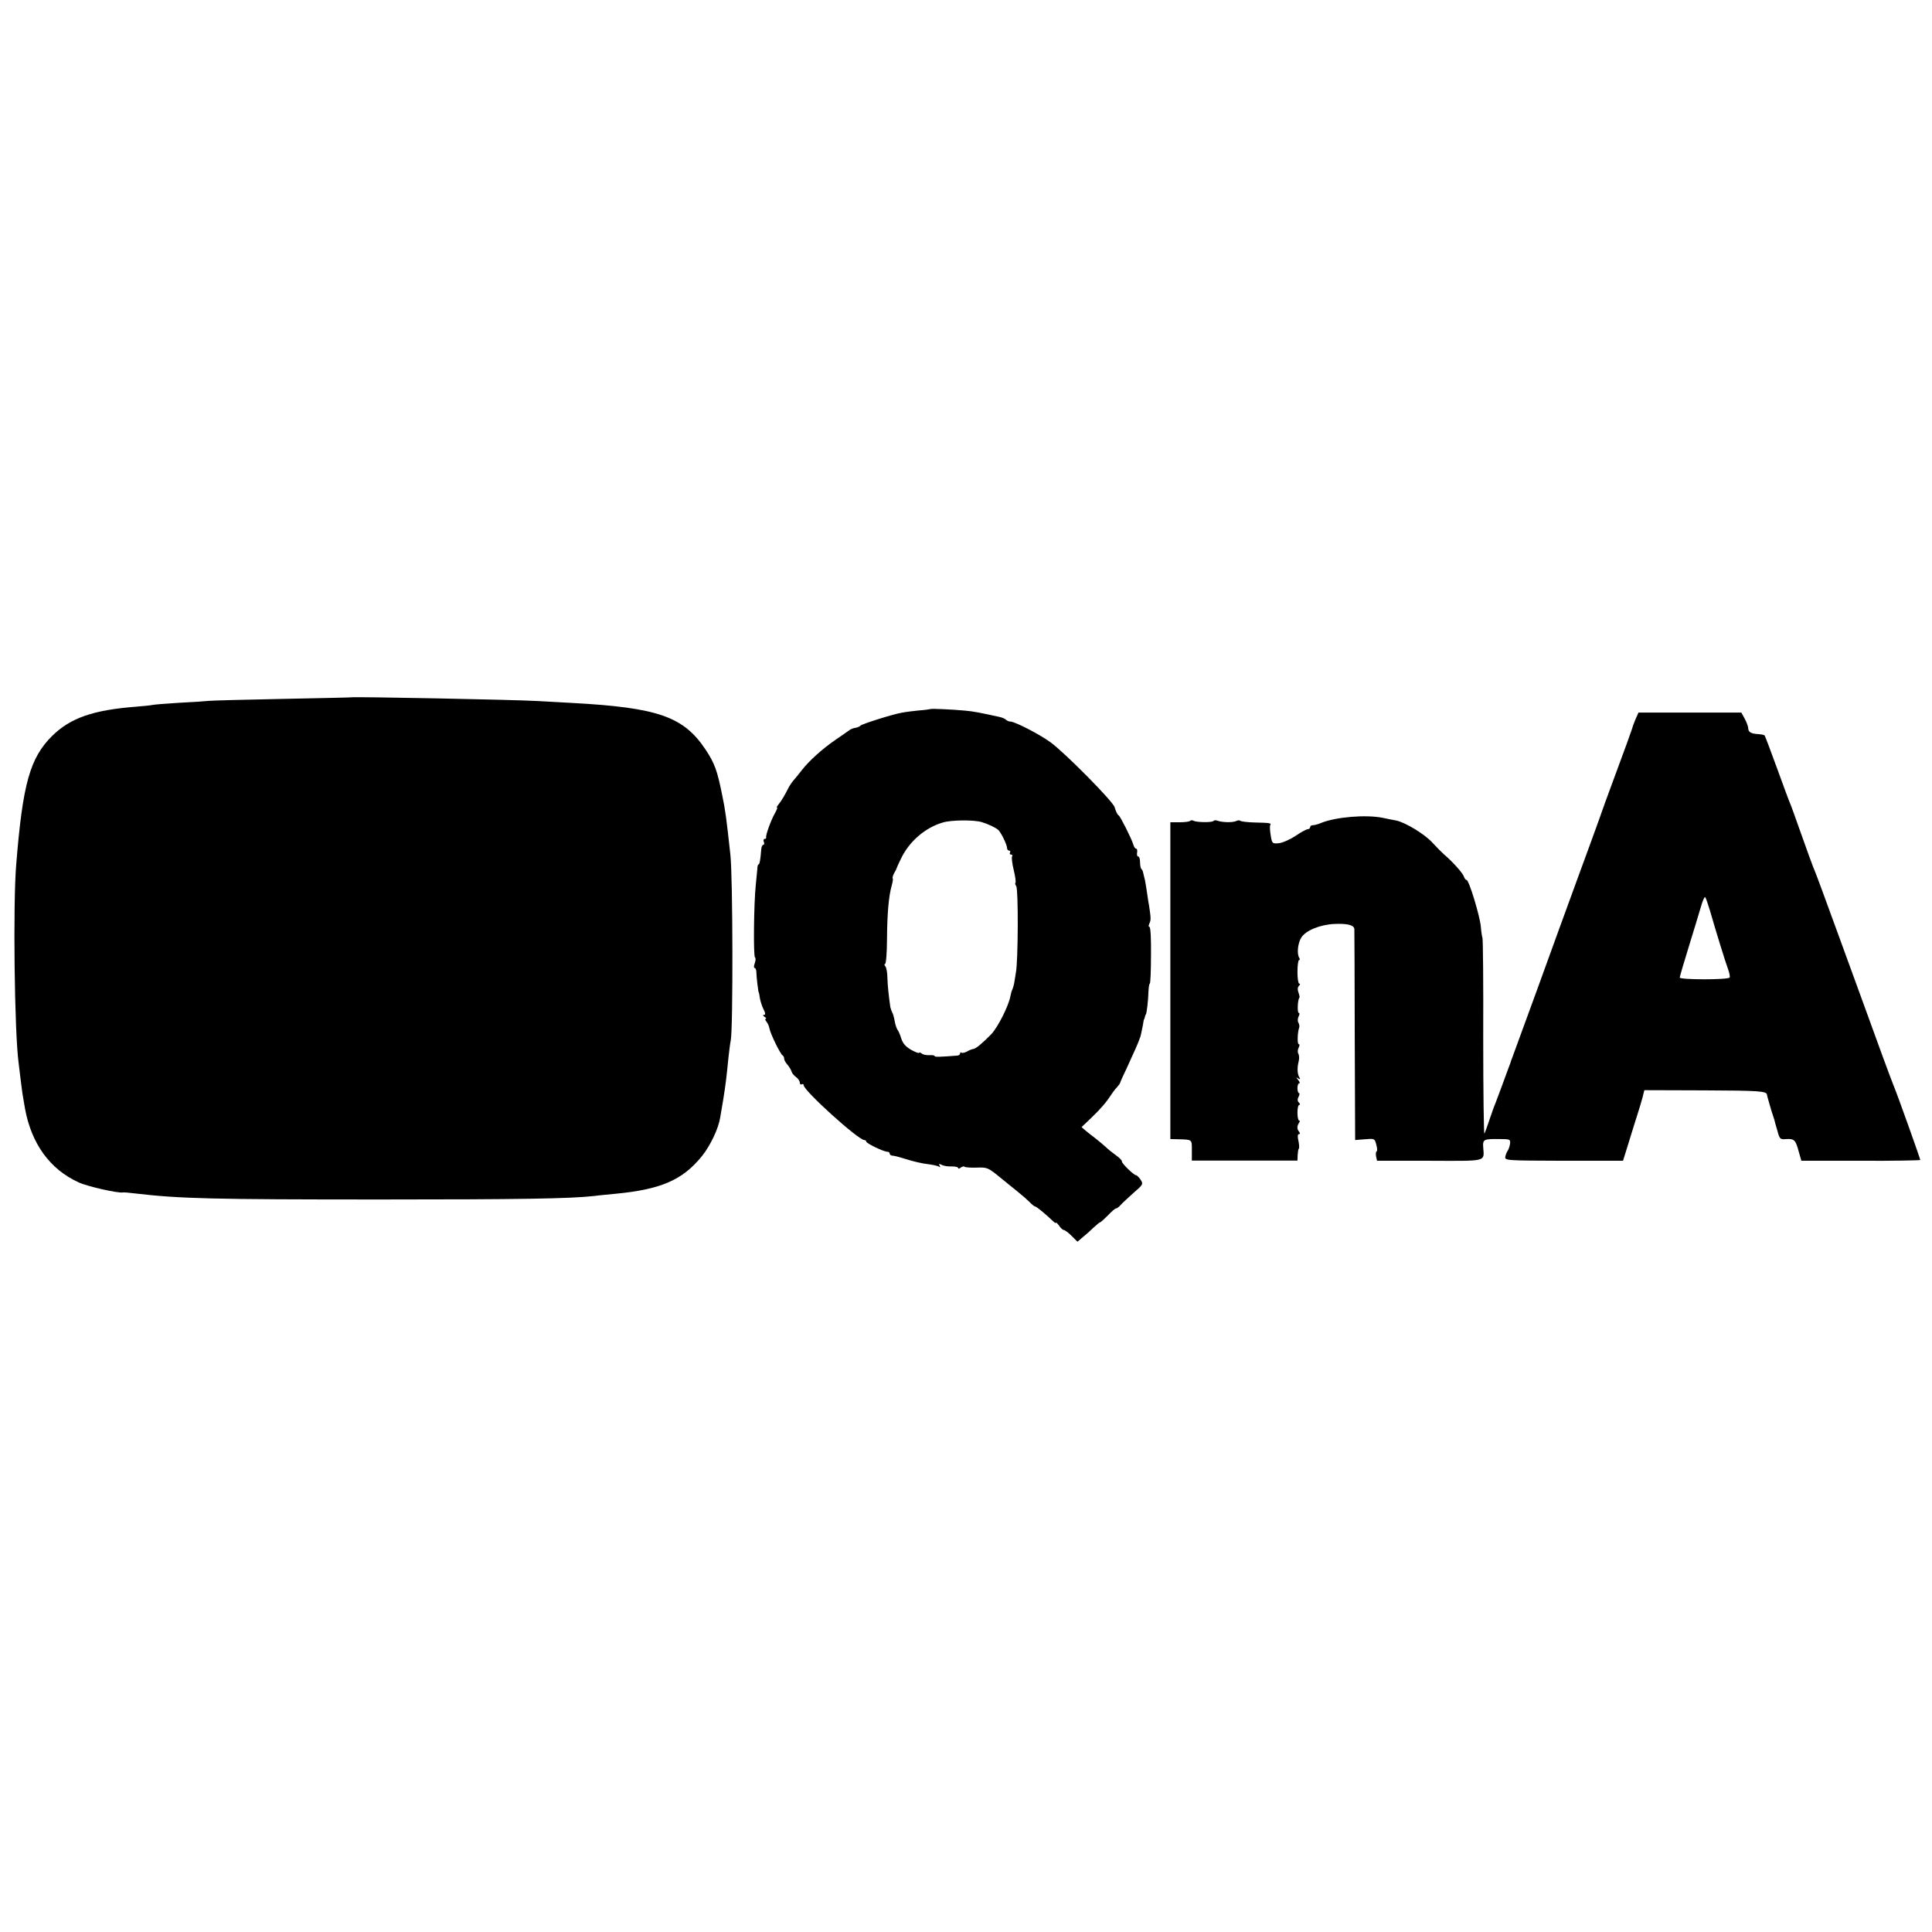
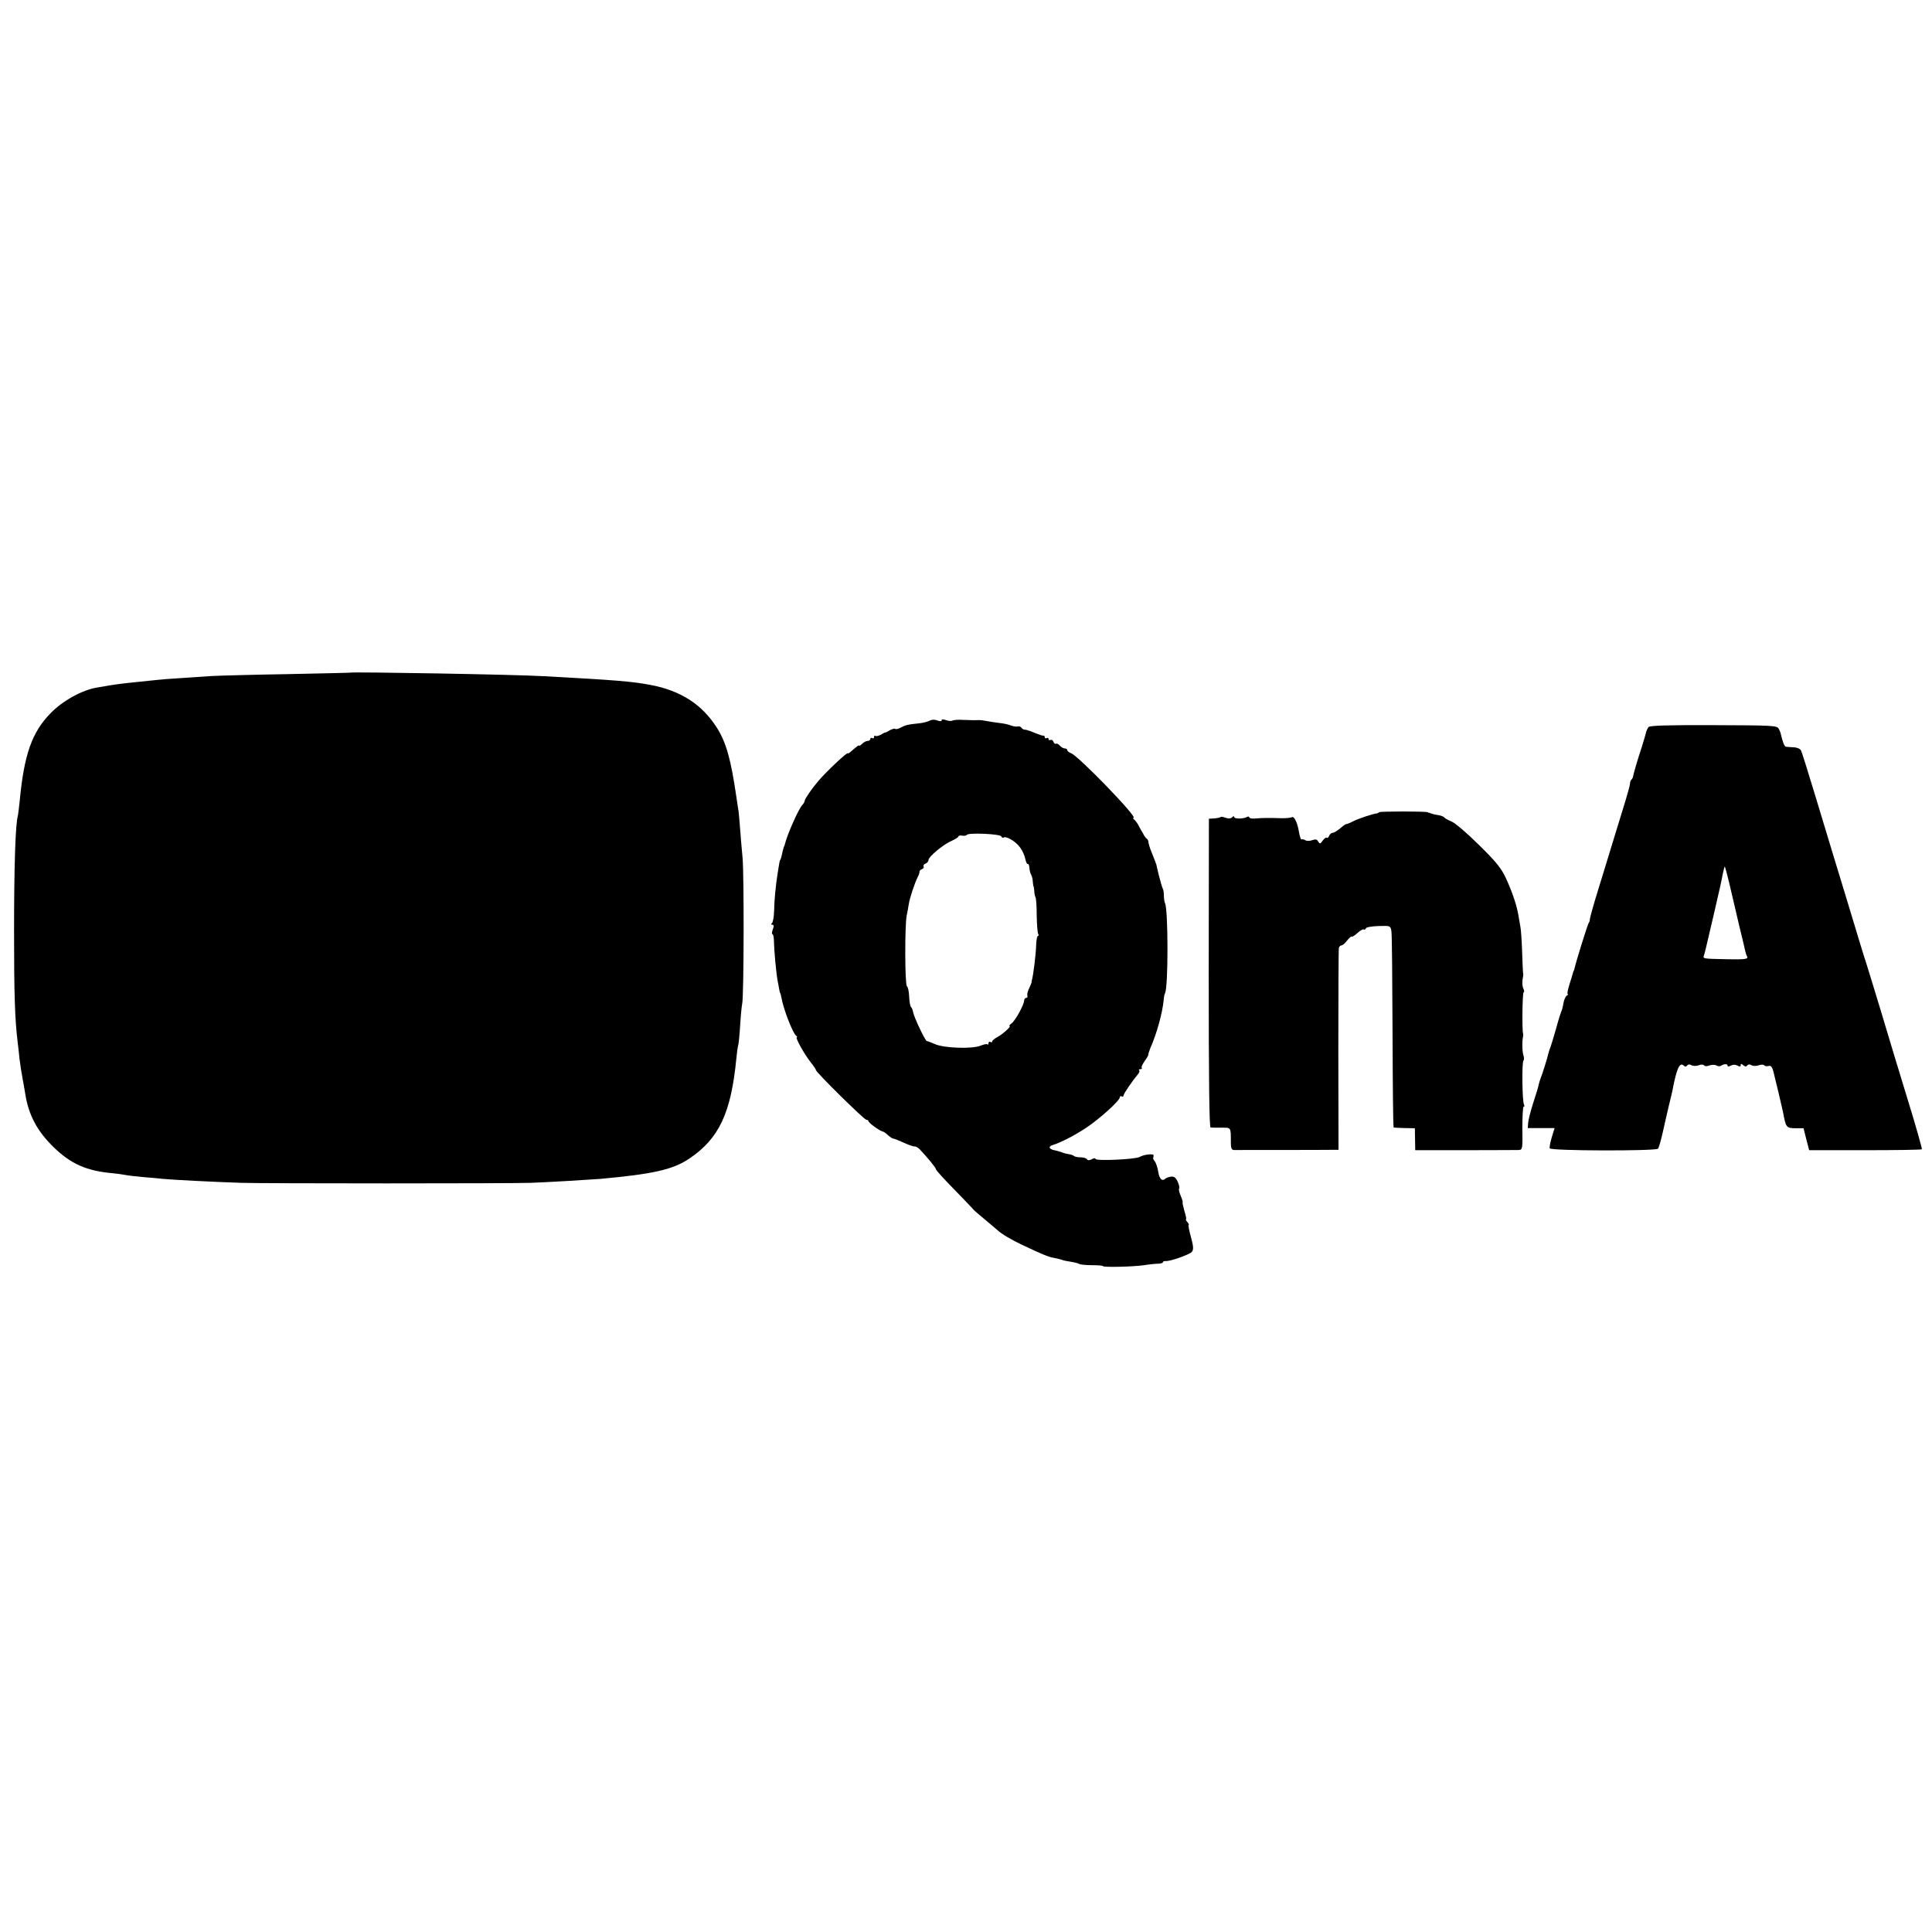
- <svg xmlns="http://www.w3.org/2000/svg" version="1.0" width="988pt" height="988pt" viewBox="0 0 988 988" preserveAspectRatio="xMidYMid meet">
-   <g transform="translate(0,988) scale(0.1,-0.1)" fill="#000000" stroke="none">
-     <path d="M1797 6314 c-1 -1 -157 -4 -347 -8 -190 -4 -361 -8 -380 -10 -19 -2 -89 -7 -155 -10 -66 -4 -127 -9 -135 -11 -8 -2 -46 -6 -85 -9 -220 -17 -335 -58 -428 -149 -114 -113 -151 -246 -184 -657 -17 -201 -9 -858 12 -1014 2 -17 7 -58 11 -91 8 -65 8 -65 22 -145 33 -179 127 -309 273 -376 44 -21 204 -57 227 -52 4 1 32 -1 62 -5 229 -27 396 -31 1255 -31 707 0 972 4 1095 18 19 3 67 7 105 11 234 22 345 70 444 192 43 53 85 141 94 198 3 17 10 59 16 95 12 74 17 118 26 210 4 36 9 76 12 90 12 55 11 835 -2 950 -21 191 -25 222 -41 300 -26 130 -39 166 -86 237 -112 168 -242 214 -678 238 -58 3 -139 8 -180 10 -117 7 -948 23 -953 19z" />
-     <path d="M4758 6254 c-2 -1 -28 -5 -58 -7 -30 -3 -71 -8 -90 -12 -46 -8 -204 -58 -210 -66 -3 -4 -14 -9 -25 -11 -11 -1 -24 -7 -30 -11 -5 -4 -38 -27 -72 -50 -68 -47 -135 -107 -173 -156 -14 -18 -33 -42 -44 -54 -10 -12 -22 -31 -27 -42 -15 -30 -33 -61 -48 -79 -7 -9 -11 -16 -7 -16 3 0 -3 -15 -13 -32 -20 -37 -46 -109 -43 -120 1 -5 -2 -8 -8 -8 -5 0 -7 -7 -4 -15 4 -8 2 -15 -2 -15 -5 0 -10 -10 -11 -22 -4 -51 -8 -78 -13 -78 -4 0 -7 -10 -7 -22 -1 -13 -5 -50 -8 -83 -10 -95 -13 -365 -4 -371 4 -2 4 -16 -1 -29 -5 -14 -6 -25 -1 -25 5 0 9 -10 9 -22 0 -23 10 -103 12 -103 1 0 4 -13 6 -30 3 -16 11 -42 19 -57 10 -20 10 -28 2 -28 -7 0 -6 -4 3 -10 8 -5 11 -10 6 -10 -5 0 -3 -6 3 -14 7 -8 14 -24 16 -36 5 -27 57 -134 68 -138 4 -2 7 -9 7 -16 0 -7 8 -21 18 -32 9 -11 18 -26 20 -34 2 -8 12 -20 23 -28 10 -7 19 -20 19 -28 0 -8 5 -12 10 -9 6 3 10 1 10 -5 0 -27 279 -280 310 -280 5 0 10 -4 10 -8 0 -9 89 -52 108 -52 7 0 12 -4 12 -10 0 -5 7 -10 15 -10 9 0 41 -9 73 -19 31 -10 78 -21 105 -24 26 -3 52 -9 59 -13 7 -5 8 -3 3 5 -5 10 -3 11 11 4 11 -6 34 -9 52 -8 17 0 32 -3 32 -8 0 -5 6 -4 13 2 8 6 17 8 20 4 4 -3 32 -5 62 -4 53 2 58 0 118 -49 34 -28 77 -63 96 -78 19 -15 44 -37 56 -49 12 -13 25 -23 29 -23 6 0 50 -36 88 -72 10 -10 18 -15 18 -11 0 4 7 -3 16 -15 8 -12 19 -22 24 -22 5 0 23 -13 40 -30 l30 -30 27 23 c15 12 40 34 56 50 16 15 31 27 34 27 3 0 20 16 39 35 18 19 36 35 41 35 5 0 15 8 24 18 8 9 38 37 66 62 49 42 50 45 36 67 -9 13 -19 23 -23 23 -12 0 -75 62 -73 71 2 4 -12 18 -30 31 -17 12 -42 32 -53 43 -12 11 -35 30 -50 42 -16 12 -39 30 -51 40 l-22 19 47 45 c52 50 78 80 104 120 9 14 23 32 31 40 7 8 14 17 15 21 1 5 17 41 36 80 35 76 58 128 62 141 1 4 2 8 4 10 2 3 9 35 15 67 2 14 4 26 6 28 1 1 3 7 4 12 1 6 3 11 5 13 4 4 12 72 13 114 1 24 4 43 7 43 3 0 6 65 6 145 1 82 -2 145 -8 145 -5 0 -5 7 0 18 8 17 8 26 -2 92 -4 19 -8 51 -11 70 -3 19 -7 46 -10 60 -4 14 -7 30 -9 37 -1 7 -5 16 -9 19 -4 4 -7 20 -7 36 0 15 -4 28 -9 28 -6 0 -8 9 -6 20 2 11 0 20 -5 20 -5 0 -12 10 -15 23 -9 29 -65 141 -74 147 -7 4 -14 19 -21 42 -8 30 -258 282 -329 333 -57 41 -181 105 -204 105 -7 0 -17 4 -22 9 -6 6 -21 12 -35 15 -101 22 -131 28 -175 32 -63 6 -174 11 -177 8z m262 -578 c33 -10 72 -28 86 -41 14 -14 44 -75 44 -92 0 -7 5 -13 11 -13 5 0 7 -4 4 -10 -3 -5 -1 -10 5 -10 6 0 9 -4 6 -9 -4 -5 0 -36 8 -70 8 -33 12 -62 9 -65 -3 -3 -1 -11 4 -18 11 -15 10 -382 -2 -443 -4 -22 -8 -47 -9 -55 -2 -8 -5 -22 -9 -30 -4 -8 -8 -24 -10 -35 -10 -51 -63 -156 -97 -193 -44 -45 -77 -73 -91 -76 -8 -1 -24 -7 -35 -14 -12 -6 -24 -8 -28 -5 -3 3 -6 2 -6 -4 0 -5 -6 -10 -12 -11 -88 -7 -118 -8 -118 -3 0 4 -12 6 -27 5 -16 -1 -34 3 -40 9 -7 5 -13 6 -13 3 0 -4 -18 3 -40 15 -28 16 -43 33 -51 58 -6 20 -15 41 -20 46 -4 6 -11 26 -14 45 -3 18 -9 38 -13 44 -3 6 -7 18 -9 26 -8 56 -14 111 -15 150 0 25 -5 51 -10 58 -6 6 -7 12 -2 12 5 0 10 57 10 128 1 134 9 220 24 273 5 18 8 35 5 37 -2 3 1 14 7 26 7 11 13 23 13 26 1 3 11 26 24 52 42 86 123 156 213 182 43 13 157 14 198 2z" />
-     <path d="M8363 6200 c-8 -19 -16 -42 -18 -50 -2 -8 -38 -107 -80 -220 -42 -113 -82 -223 -89 -245 -8 -22 -54 -150 -104 -285 -49 -135 -145 -396 -211 -580 -67 -184 -125 -342 -128 -350 -3 -8 -7 -17 -7 -20 -1 -3 -6 -18 -13 -35 -6 -16 -21 -57 -33 -90 -12 -33 -26 -69 -30 -80 -5 -11 -19 -49 -31 -85 -12 -36 -24 -70 -28 -77 -3 -6 -6 214 -6 490 1 276 -1 506 -4 511 -2 5 -6 30 -8 55 -4 54 -61 241 -73 241 -5 0 -11 8 -14 18 -6 18 -63 81 -102 113 -10 9 -37 36 -59 60 -40 44 -138 103 -185 113 -14 2 -45 9 -70 14 -87 17 -238 4 -313 -26 -16 -7 -35 -12 -43 -12 -8 0 -14 -4 -14 -10 0 -5 -5 -10 -11 -10 -7 0 -35 -15 -63 -34 -28 -19 -67 -36 -86 -38 -34 -3 -35 -2 -42 41 -4 24 -5 48 -2 52 6 10 0 11 -83 13 -34 1 -65 5 -69 8 -4 4 -14 4 -23 -1 -18 -8 -70 -7 -95 2 -8 3 -17 3 -20 -1 -6 -9 -87 -8 -103 1 -5 3 -13 3 -17 -1 -4 -4 -29 -7 -54 -7 l-47 0 0 -810 0 -810 40 -1 c73 -2 70 0 70 -56 l0 -53 270 0 270 0 1 28 c1 15 3 30 6 33 3 3 2 21 -2 40 -5 21 -4 34 2 34 7 0 7 5 1 13 -11 14 -11 27 0 45 5 6 5 12 0 12 -4 0 -8 18 -8 40 0 22 4 40 9 40 6 0 5 5 -2 12 -7 7 -8 17 -1 30 5 10 6 18 2 18 -4 0 -8 11 -8 25 0 14 4 25 9 25 5 0 2 8 -5 17 -12 14 -12 16 0 8 10 -6 12 -4 6 5 -11 17 -12 50 -4 81 4 15 3 32 -1 40 -5 7 -4 21 1 31 5 10 6 18 1 18 -9 0 -7 60 2 86 2 6 0 17 -4 24 -5 8 -4 22 1 32 5 10 6 18 1 18 -9 0 -6 69 3 78 2 2 0 14 -5 27 -5 14 -5 26 3 34 6 6 7 11 1 11 -5 0 -9 27 -9 60 0 33 4 60 8 60 5 0 5 5 1 12 -13 21 -7 76 11 104 23 36 97 66 169 69 68 3 100 -6 102 -26 0 -8 2 -254 2 -547 l2 -532 50 4 c49 4 50 4 58 -27 5 -18 6 -33 2 -35 -4 -1 -5 -13 -3 -25 l5 -23 268 0 c299 -1 280 -6 275 68 -3 42 2 44 85 43 53 0 55 -2 52 -25 -2 -14 -8 -29 -12 -35 -4 -5 -10 -19 -12 -30 -3 -20 3 -20 299 -21 l303 0 31 100 c17 56 37 119 44 141 7 22 18 58 24 80 l10 40 306 -1 c282 -1 319 -4 321 -22 0 -4 7 -27 14 -52 7 -25 14 -48 16 -52 1 -5 3 -10 4 -13 1 -3 3 -8 4 -12 1 -5 7 -29 15 -54 12 -45 14 -47 47 -44 40 2 47 -5 63 -66 l13 -45 304 0 c167 -1 304 2 304 4 0 7 -119 340 -135 377 -7 17 -34 89 -60 160 -26 72 -62 171 -80 220 -18 50 -83 227 -144 395 -61 168 -115 314 -120 325 -9 20 -35 91 -86 235 -14 41 -31 86 -36 100 -6 13 -38 98 -71 190 -33 91 -62 167 -64 169 -3 3 -18 6 -34 7 -37 2 -50 11 -50 32 -1 9 -9 31 -18 47 l-17 31 -263 0 -263 0 -16 -36z m381 -975 c32 -111 78 -260 92 -298 8 -21 12 -42 9 -46 -7 -12 -255 -12 -255 0 0 5 21 76 46 157 25 81 53 173 62 204 9 32 19 54 22 50 4 -4 14 -34 24 -67z" />
+ <svg xmlns="http://www.w3.org/2000/svg" version="1.0" width="1030pt" height="1030pt" viewBox="0 0 1030 1030" preserveAspectRatio="xMidYMid meet">
+   <g transform="translate(0,1030) scale(0.1,-0.1)" fill="#000000" stroke="none">
+     <path d="M1867 6714 c-1 -1 -153 -4 -337 -8 -184 -3 -364 -8 -400 -10 -36 -3 -110 -7 -164 -11 -55 -3 -113 -8 -130 -10 -17 -2 -60 -6 -96 -10 -73 -7 -126 -14 -155 -19 -11 -2 -40 -7 -65 -11 -79 -12 -185 -70 -249 -136 -101 -102 -143 -223 -166 -470 -4 -35 -8 -71 -10 -79 -13 -44 -20 -277 -20 -615 0 -331 4 -466 19 -590 2 -16 7 -57 10 -90 4 -33 12 -84 18 -114 5 -30 12 -64 13 -75 18 -112 64 -197 150 -281 92 -90 177 -128 318 -140 21 -2 50 -6 65 -9 15 -3 56 -8 92 -11 36 -3 85 -7 110 -10 51 -5 265 -16 415 -21 118 -4 1436 -4 1545 0 87 3 319 17 370 21 285 26 389 50 476 109 158 107 222 243 250 536 3 30 7 61 10 69 2 7 7 54 10 105 3 50 8 102 11 116 9 44 10 682 2 775 -5 50 -11 124 -14 165 -3 41 -7 86 -10 100 -2 14 -6 41 -9 60 -29 200 -54 291 -104 370 -79 125 -194 199 -357 229 -96 18 -178 25 -565 46 -149 9 -1026 24 -1033 19z" />
+     <path d="M4956 6458 c-9 -5 -34 -12 -54 -14 -62 -6 -76 -10 -100 -23 -13 -7 -26 -10 -29 -7 -3 3 -15 0 -27 -6 -11 -7 -23 -13 -26 -13 -3 0 -15 -6 -26 -13 -12 -6 -24 -8 -28 -5 -3 3 -6 1 -6 -6 0 -7 -4 -9 -10 -6 -5 3 -10 1 -10 -4 0 -6 -6 -11 -14 -11 -8 0 -22 -7 -30 -16 -9 -8 -16 -13 -16 -9 0 5 -12 -4 -45 -33 -8 -7 -15 -11 -15 -8 0 10 -116 -98 -160 -151 -31 -36 -70 -93 -70 -102 0 -5 -6 -16 -13 -23 -20 -21 -81 -159 -93 -210 -1 -5 -2 -9 -4 -10 -1 -2 -3 -11 -6 -20 -2 -10 -6 -26 -8 -35 -3 -10 -5 -18 -7 -18 -1 0 -3 -9 -5 -20 -2 -11 -5 -33 -8 -50 -10 -61 -18 -142 -19 -200 -1 -33 -6 -63 -12 -67 -6 -5 -5 -8 2 -8 9 0 10 -7 3 -25 -5 -14 -6 -25 -2 -25 4 0 8 -17 8 -37 1 -52 12 -171 20 -213 9 -52 12 -65 14 -65 1 0 3 -11 6 -24 11 -62 61 -191 79 -203 5 -4 7 -8 3 -8 -10 0 38 -87 73 -132 16 -20 29 -39 29 -43 0 -11 257 -265 269 -265 6 0 11 -3 11 -7 0 -9 58 -51 75 -55 6 -1 19 -10 29 -20 11 -10 24 -18 28 -18 5 0 30 -10 56 -22 26 -12 52 -21 58 -20 6 1 18 -6 27 -15 41 -43 87 -99 87 -107 0 -5 44 -53 97 -107 53 -55 99 -102 102 -107 3 -4 33 -30 66 -57 33 -28 62 -52 65 -55 17 -17 74 -51 130 -77 110 -52 140 -64 168 -69 15 -3 34 -7 42 -10 8 -4 31 -8 50 -11 19 -3 40 -8 45 -12 6 -3 36 -6 67 -6 32 0 58 -2 58 -5 0 -7 156 -4 220 5 30 5 65 8 78 8 12 1 22 4 22 8 0 4 6 6 13 6 24 -3 131 35 142 50 9 12 7 31 -6 79 -10 35 -15 64 -12 64 3 0 0 7 -7 15 -7 8 -10 15 -7 15 3 0 -1 20 -9 45 -7 25 -11 45 -9 45 2 0 -2 15 -10 34 -8 18 -12 36 -9 39 4 3 0 20 -7 36 -10 23 -20 30 -36 28 -12 -2 -25 -6 -29 -10 -18 -17 -33 -4 -39 36 -4 23 -12 48 -19 56 -6 8 -10 16 -8 18 1 1 2 8 2 14 0 10 -53 4 -74 -9 -23 -13 -236 -23 -236 -10 0 5 -9 4 -19 -2 -13 -7 -22 -7 -26 0 -3 5 -19 10 -34 10 -15 0 -31 3 -35 7 -3 4 -17 8 -29 10 -12 2 -29 6 -37 10 -8 3 -24 8 -35 10 -32 6 -39 20 -14 28 47 15 115 50 179 92 71 47 180 145 180 163 0 6 5 8 10 5 6 -3 10 -1 10 5 0 9 45 75 79 116 6 7 7 15 4 18 -4 3 0 6 7 6 7 0 10 3 7 6 -4 4 4 21 16 38 12 17 21 32 19 34 -1 1 4 17 11 35 34 76 65 189 71 257 1 14 4 30 7 35 18 32 17 449 0 480 -3 6 -6 24 -6 40 0 17 -3 35 -7 40 -3 6 -11 35 -19 65 -7 30 -14 57 -14 60 -2 7 -15 40 -25 65 -11 26 -17 48 -18 59 0 5 -4 12 -9 15 -4 3 -14 16 -20 29 -7 12 -19 32 -25 45 -7 12 -17 25 -23 29 -5 4 -6 8 -2 8 26 0 -297 334 -334 345 -11 4 -19 11 -19 16 0 5 -6 9 -14 9 -7 0 -19 7 -26 15 -7 8 -16 13 -20 10 -4 -3 -11 2 -14 11 -3 8 -10 12 -16 9 -5 -3 -10 -1 -10 5 0 6 -4 8 -10 5 -5 -3 -10 -1 -10 4 0 6 -3 10 -7 9 -5 -1 -25 6 -47 15 -21 9 -44 17 -52 17 -7 0 -16 5 -19 11 -4 5 -12 8 -18 6 -7 -2 -23 0 -37 5 -14 6 -43 12 -65 14 -22 3 -51 7 -65 10 -14 3 -31 5 -37 5 -21 -1 -35 -1 -86 1 -27 2 -54 0 -60 -4 -6 -3 -21 -2 -34 3 -14 5 -23 5 -23 -1 0 -6 -9 -6 -23 -1 -14 6 -30 5 -41 -1z m382 -617 c2 -6 8 -9 13 -6 14 9 66 -22 88 -54 12 -16 24 -43 27 -60 4 -17 9 -29 13 -27 4 3 8 -7 9 -21 1 -13 5 -30 9 -36 4 -7 9 -23 9 -37 1 -14 3 -25 4 -25 1 0 3 -11 4 -25 0 -14 4 -29 7 -35 3 -5 6 -49 6 -97 1 -47 4 -91 8 -97 3 -6 3 -11 -2 -11 -4 0 -8 -21 -9 -48 -1 -47 -15 -161 -23 -189 -1 -2 -1 -5 -1 -8 0 -3 -6 -18 -13 -33 -8 -15 -12 -33 -10 -39 3 -7 0 -13 -6 -13 -6 0 -11 -7 -11 -14 0 -22 -47 -107 -67 -122 -10 -7 -15 -14 -11 -14 12 0 -36 -44 -65 -59 -15 -8 -27 -18 -27 -23 0 -5 -4 -6 -10 -3 -5 3 -10 1 -10 -6 0 -7 -3 -10 -6 -7 -3 4 -20 0 -37 -7 -45 -18 -192 -13 -241 8 -21 9 -41 17 -45 17 -8 0 -70 130 -73 155 -2 11 -7 23 -11 26 -4 3 -9 28 -10 55 -1 27 -6 52 -12 56 -11 8 -12 326 -1 378 4 19 9 46 11 60 4 30 33 117 48 145 6 11 10 24 9 28 -1 4 5 10 13 13 8 3 12 10 9 15 -3 5 2 12 10 15 9 3 16 12 16 19 0 17 77 82 123 102 20 9 37 20 37 24 0 4 9 6 20 4 11 -2 22 0 24 4 8 13 180 5 184 -8z" />
+     <path d="M8789 6424 c-5 -7 -12 -20 -14 -30 -2 -11 -13 -46 -23 -79 -20 -60 -45 -144 -46 -157 -1 -3 -4 -10 -8 -14 -5 -4 -8 -14 -8 -22 0 -8 -16 -65 -35 -126 -37 -120 -110 -359 -152 -496 -14 -47 -26 -92 -27 -100 0 -8 -3 -17 -6 -20 -5 -5 -68 -207 -75 -240 -2 -8 -4 -15 -5 -15 -1 0 -3 -7 -5 -15 -2 -8 -11 -36 -19 -62 -8 -27 -12 -48 -8 -48 4 0 2 -4 -5 -8 -7 -4 -15 -23 -18 -41 -3 -19 -8 -38 -11 -42 -2 -4 -16 -47 -29 -96 -14 -48 -28 -95 -32 -103 -3 -8 -7 -21 -9 -29 -3 -17 -32 -110 -41 -131 -3 -8 -8 -23 -10 -33 -1 -10 -15 -53 -29 -97 -14 -43 -26 -91 -27 -106 l-2 -28 71 0 72 0 -15 -49 c-8 -26 -13 -53 -11 -59 5 -14 565 -15 577 -2 5 5 16 45 26 89 10 44 24 107 32 140 8 33 17 69 19 80 22 116 38 153 59 135 9 -8 15 -8 20 0 4 6 12 7 23 1 9 -5 26 -5 39 0 13 5 25 4 28 -1 3 -5 15 -6 29 0 12 4 29 4 36 0 8 -5 19 -6 25 -2 16 11 35 11 35 1 0 -6 7 -6 18 0 11 6 24 6 35 0 12 -7 17 -6 17 2 0 9 3 9 14 0 10 -8 16 -9 21 -1 4 6 12 7 23 1 9 -5 26 -5 39 0 12 4 25 4 28 0 3 -5 13 -7 24 -4 16 4 21 -6 35 -69 10 -40 22 -91 27 -113 5 -22 12 -51 15 -65 15 -81 17 -84 65 -85 l44 0 15 -59 15 -58 298 0 c164 0 300 2 303 5 2 2 -31 121 -75 263 -44 143 -109 358 -145 479 -37 121 -70 231 -75 245 -5 14 -21 66 -36 115 -15 50 -44 146 -65 215 -56 184 -91 298 -170 560 -39 129 -74 242 -79 250 -4 8 -22 16 -40 16 -17 1 -35 2 -40 3 -8 1 -18 28 -27 68 -1 6 -6 19 -12 29 -9 16 -36 17 -347 18 -242 1 -339 -2 -346 -10z m431 -836 c12 -51 35 -149 51 -218 17 -69 32 -133 34 -143 2 -9 6 -21 9 -26 9 -14 -12 -17 -104 -15 -138 3 -132 2 -125 23 3 11 8 28 10 38 2 10 22 95 44 188 22 94 43 187 46 208 4 20 9 37 10 37 2 0 13 -42 25 -92z" />
+     <path d="M7353 5970 c-2 -3 -8 -5 -11 -6 -22 -2 -102 -29 -127 -42 -16 -9 -33 -15 -36 -15 -3 1 -18 -9 -34 -23 -15 -13 -34 -24 -40 -24 -7 0 -16 -7 -19 -16 -4 -9 -9 -14 -13 -10 -3 3 -13 -4 -21 -15 -13 -19 -16 -19 -24 -6 -6 12 -14 14 -32 8 -12 -5 -29 -5 -36 -1 -8 5 -17 7 -21 5 -3 -3 -9 13 -13 35 -8 52 -26 91 -39 83 -6 -3 -33 -6 -61 -5 -57 2 -98 2 -138 -2 -16 -1 -28 2 -28 7 0 4 -5 5 -11 2 -17 -11 -69 -12 -69 -1 0 6 -4 6 -11 -1 -8 -8 -20 -8 -34 -3 -13 5 -25 7 -28 4 -2 -3 -18 -6 -33 -7 l-29 -2 -1 -823 c0 -576 3 -822 10 -823 6 -1 32 -1 59 -1 51 0 49 4 49 -80 0 -29 4 -38 16 -39 18 0 490 0 532 1 l26 0 -1 533 c0 292 1 538 3 545 2 6 9 12 14 12 6 0 19 11 30 26 11 14 22 23 25 21 2 -3 16 6 30 19 14 13 29 21 33 19 5 -3 10 0 12 6 2 6 32 11 67 12 64 2 64 2 69 -28 3 -16 5 -258 6 -537 1 -280 3 -508 6 -509 3 -1 29 -2 59 -3 l54 -1 1 -59 1 -58 265 0 c146 0 275 1 286 1 21 1 22 5 20 116 0 63 3 115 7 115 5 0 5 5 2 11 -10 15 -12 230 -3 235 4 3 4 15 0 27 -7 20 -8 77 -2 102 1 6 1 12 0 15 -6 16 -4 220 3 220 4 0 4 8 -1 18 -7 15 -8 40 -2 67 1 6 2 12 0 15 -1 3 -3 53 -5 112 -2 59 -6 120 -9 135 -3 15 -8 44 -11 63 -8 51 -33 126 -67 199 -24 52 -53 88 -143 176 -62 62 -128 118 -146 125 -19 8 -36 17 -39 22 -3 4 -17 10 -30 12 -14 2 -27 5 -30 6 -3 1 -9 3 -15 5 -5 1 -12 3 -15 5 -10 5 -251 5 -257 0z" />
  </g>
</svg>
